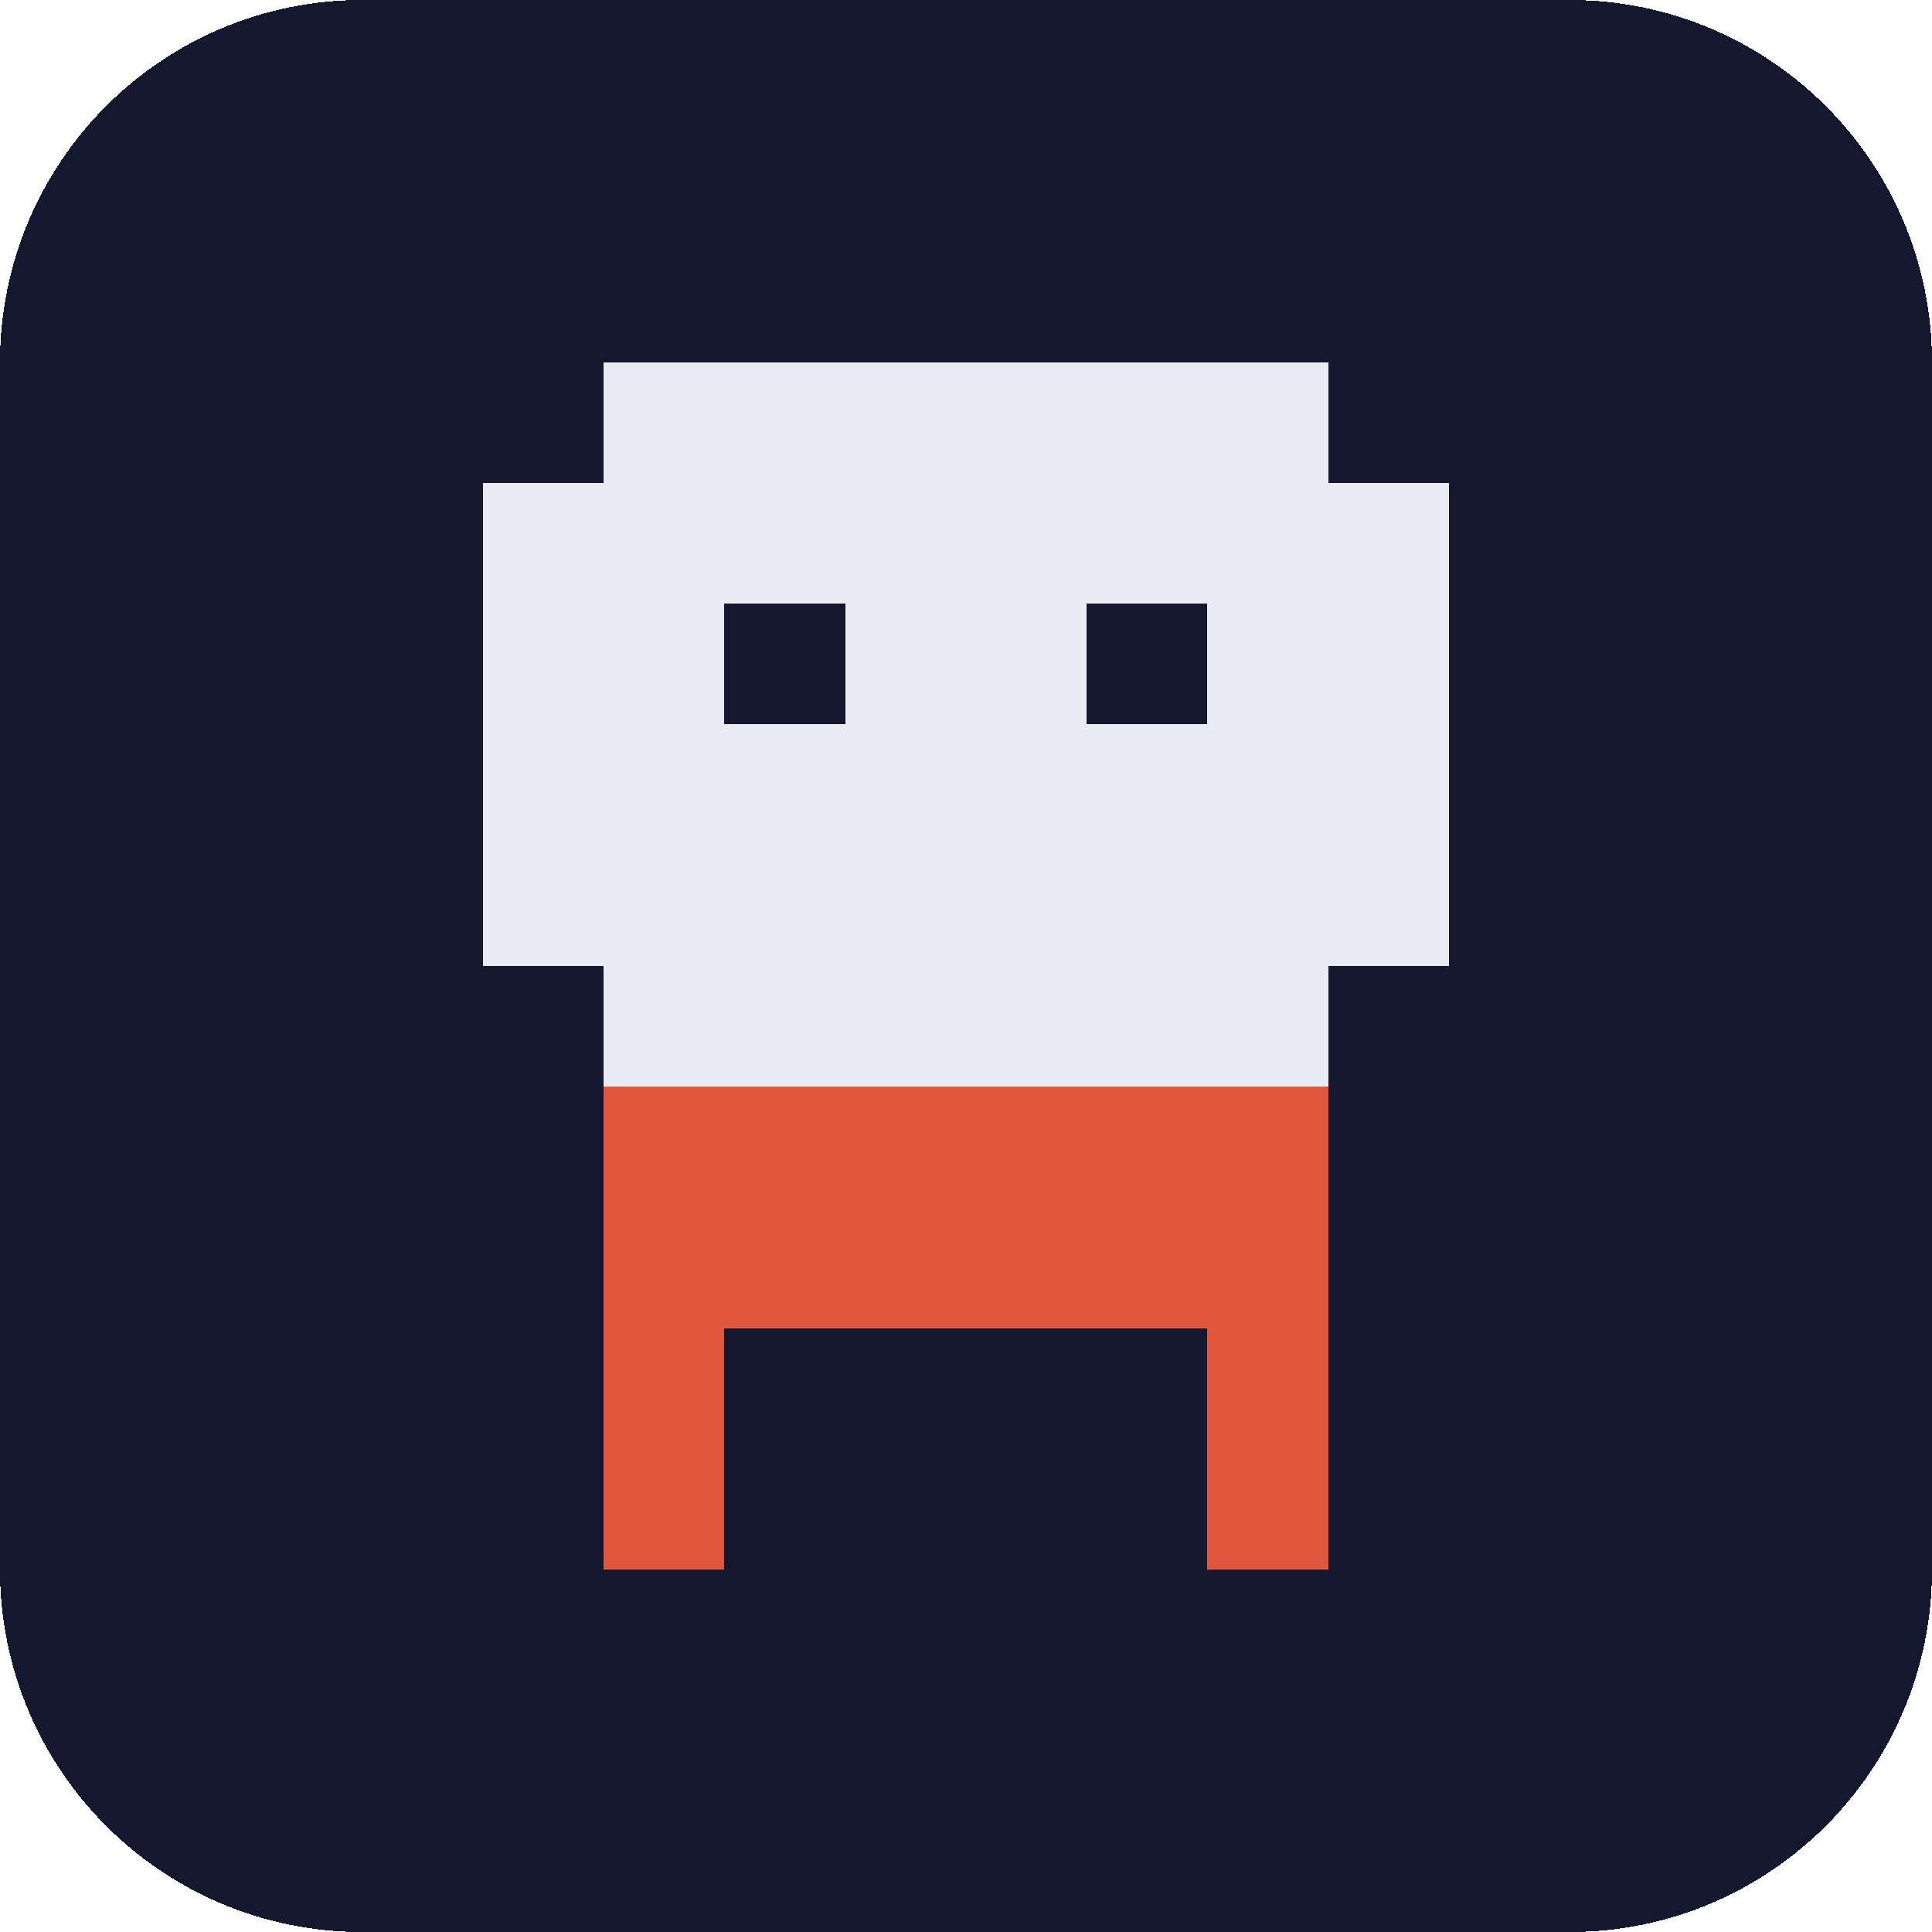
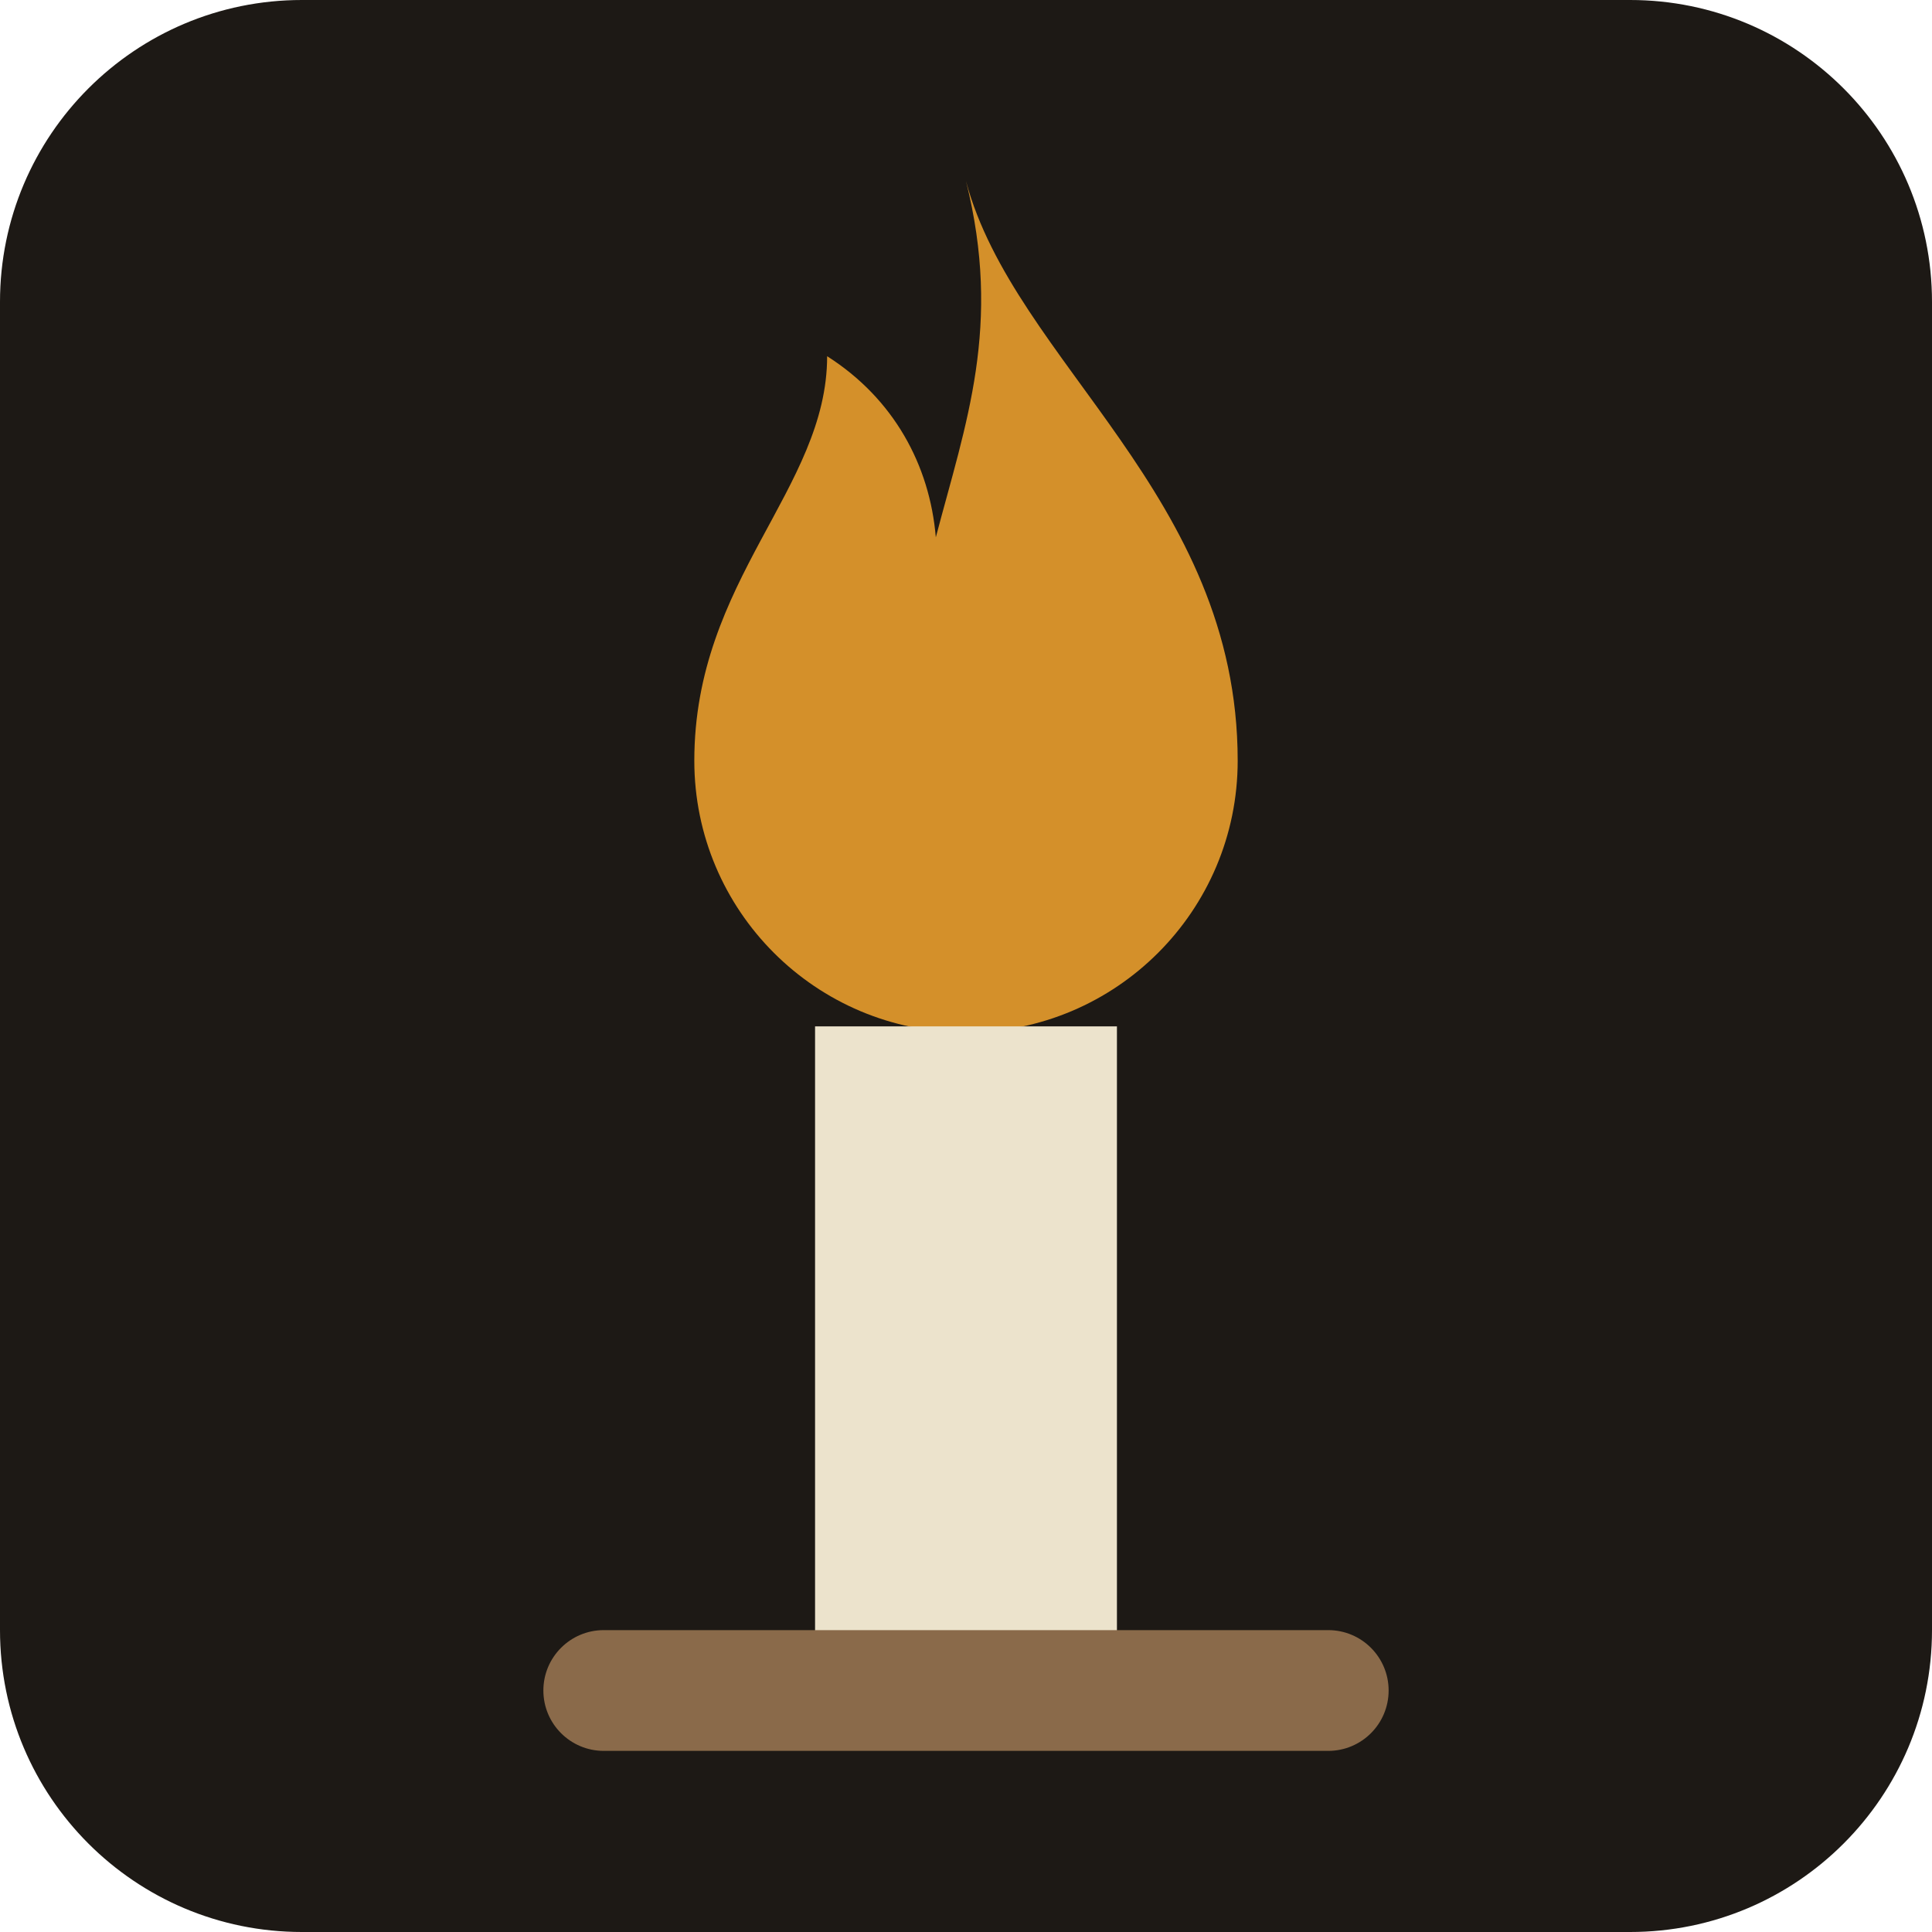
- <svg xmlns="http://www.w3.org/2000/svg" viewBox="0 0 16 16" shape-rendering="crispEdges">
-   <rect width="16" height="16" rx="3" fill="#14182e" />
-   <path fill="#e9ecf5" d="M5 3h6v1h1v4h-1v1H5V8H4V4h1z" />
-   <path fill="#14182e" d="M6 5h1v1H6zM9 5h1v1H9z" />
-   <path fill="#e0573e" d="M5 9h6v2H5zM5 11h1v2H5zM10 11h1v2h-1z" />
+ <svg xmlns="http://www.w3.org/2000/svg" viewBox="0 0 32 32">
+   <rect width="32" height="32" rx="5" fill="#1d1915" />
+   <path d="M16 3c.8 3 4.5 5.2 4.5 9.6a4.5 4.5 0 0 1-9 0c0-3 2.2-4.5 2.2-6.7 1.1.7 1.7 1.8 1.8 3C16 7 16.6 5.4 16 3z" fill="#d4902a" />
+   <rect x="13.5" y="17" width="5" height="11" fill="#ece3cc" />
+   <rect x="9" y="27" width="14" height="2" rx="1" fill="#8a6a4a" />
</svg>
